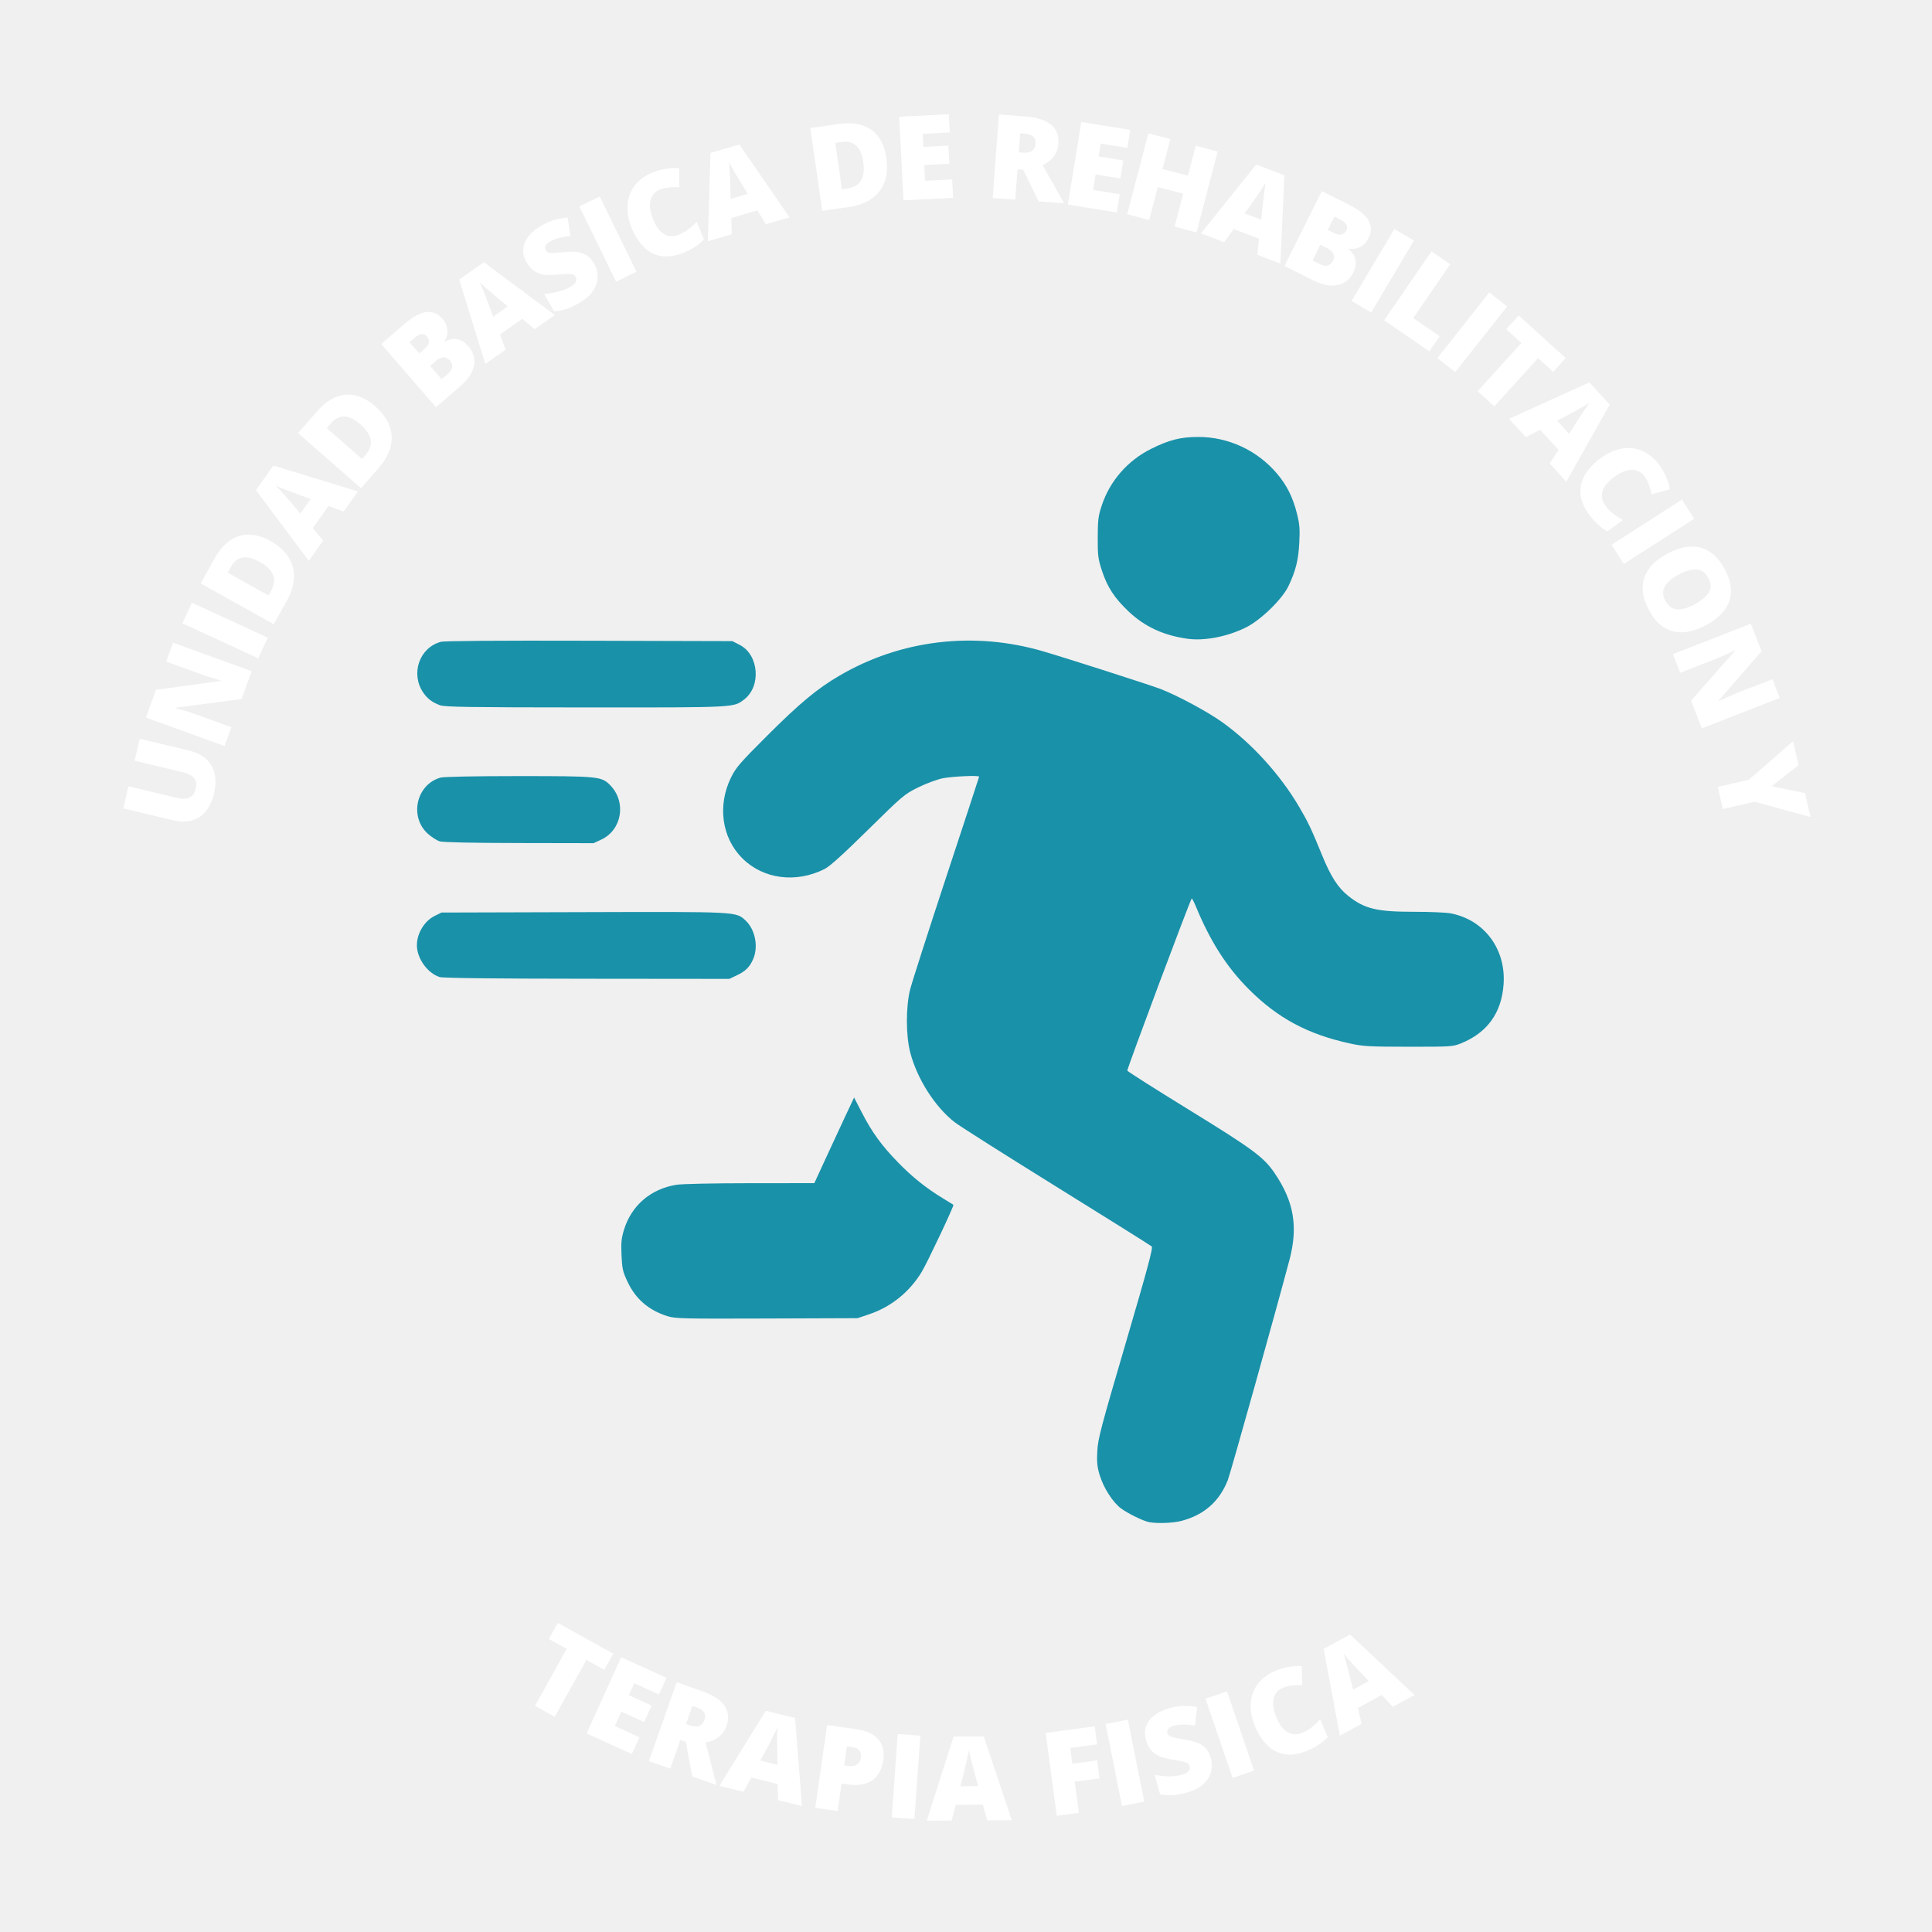
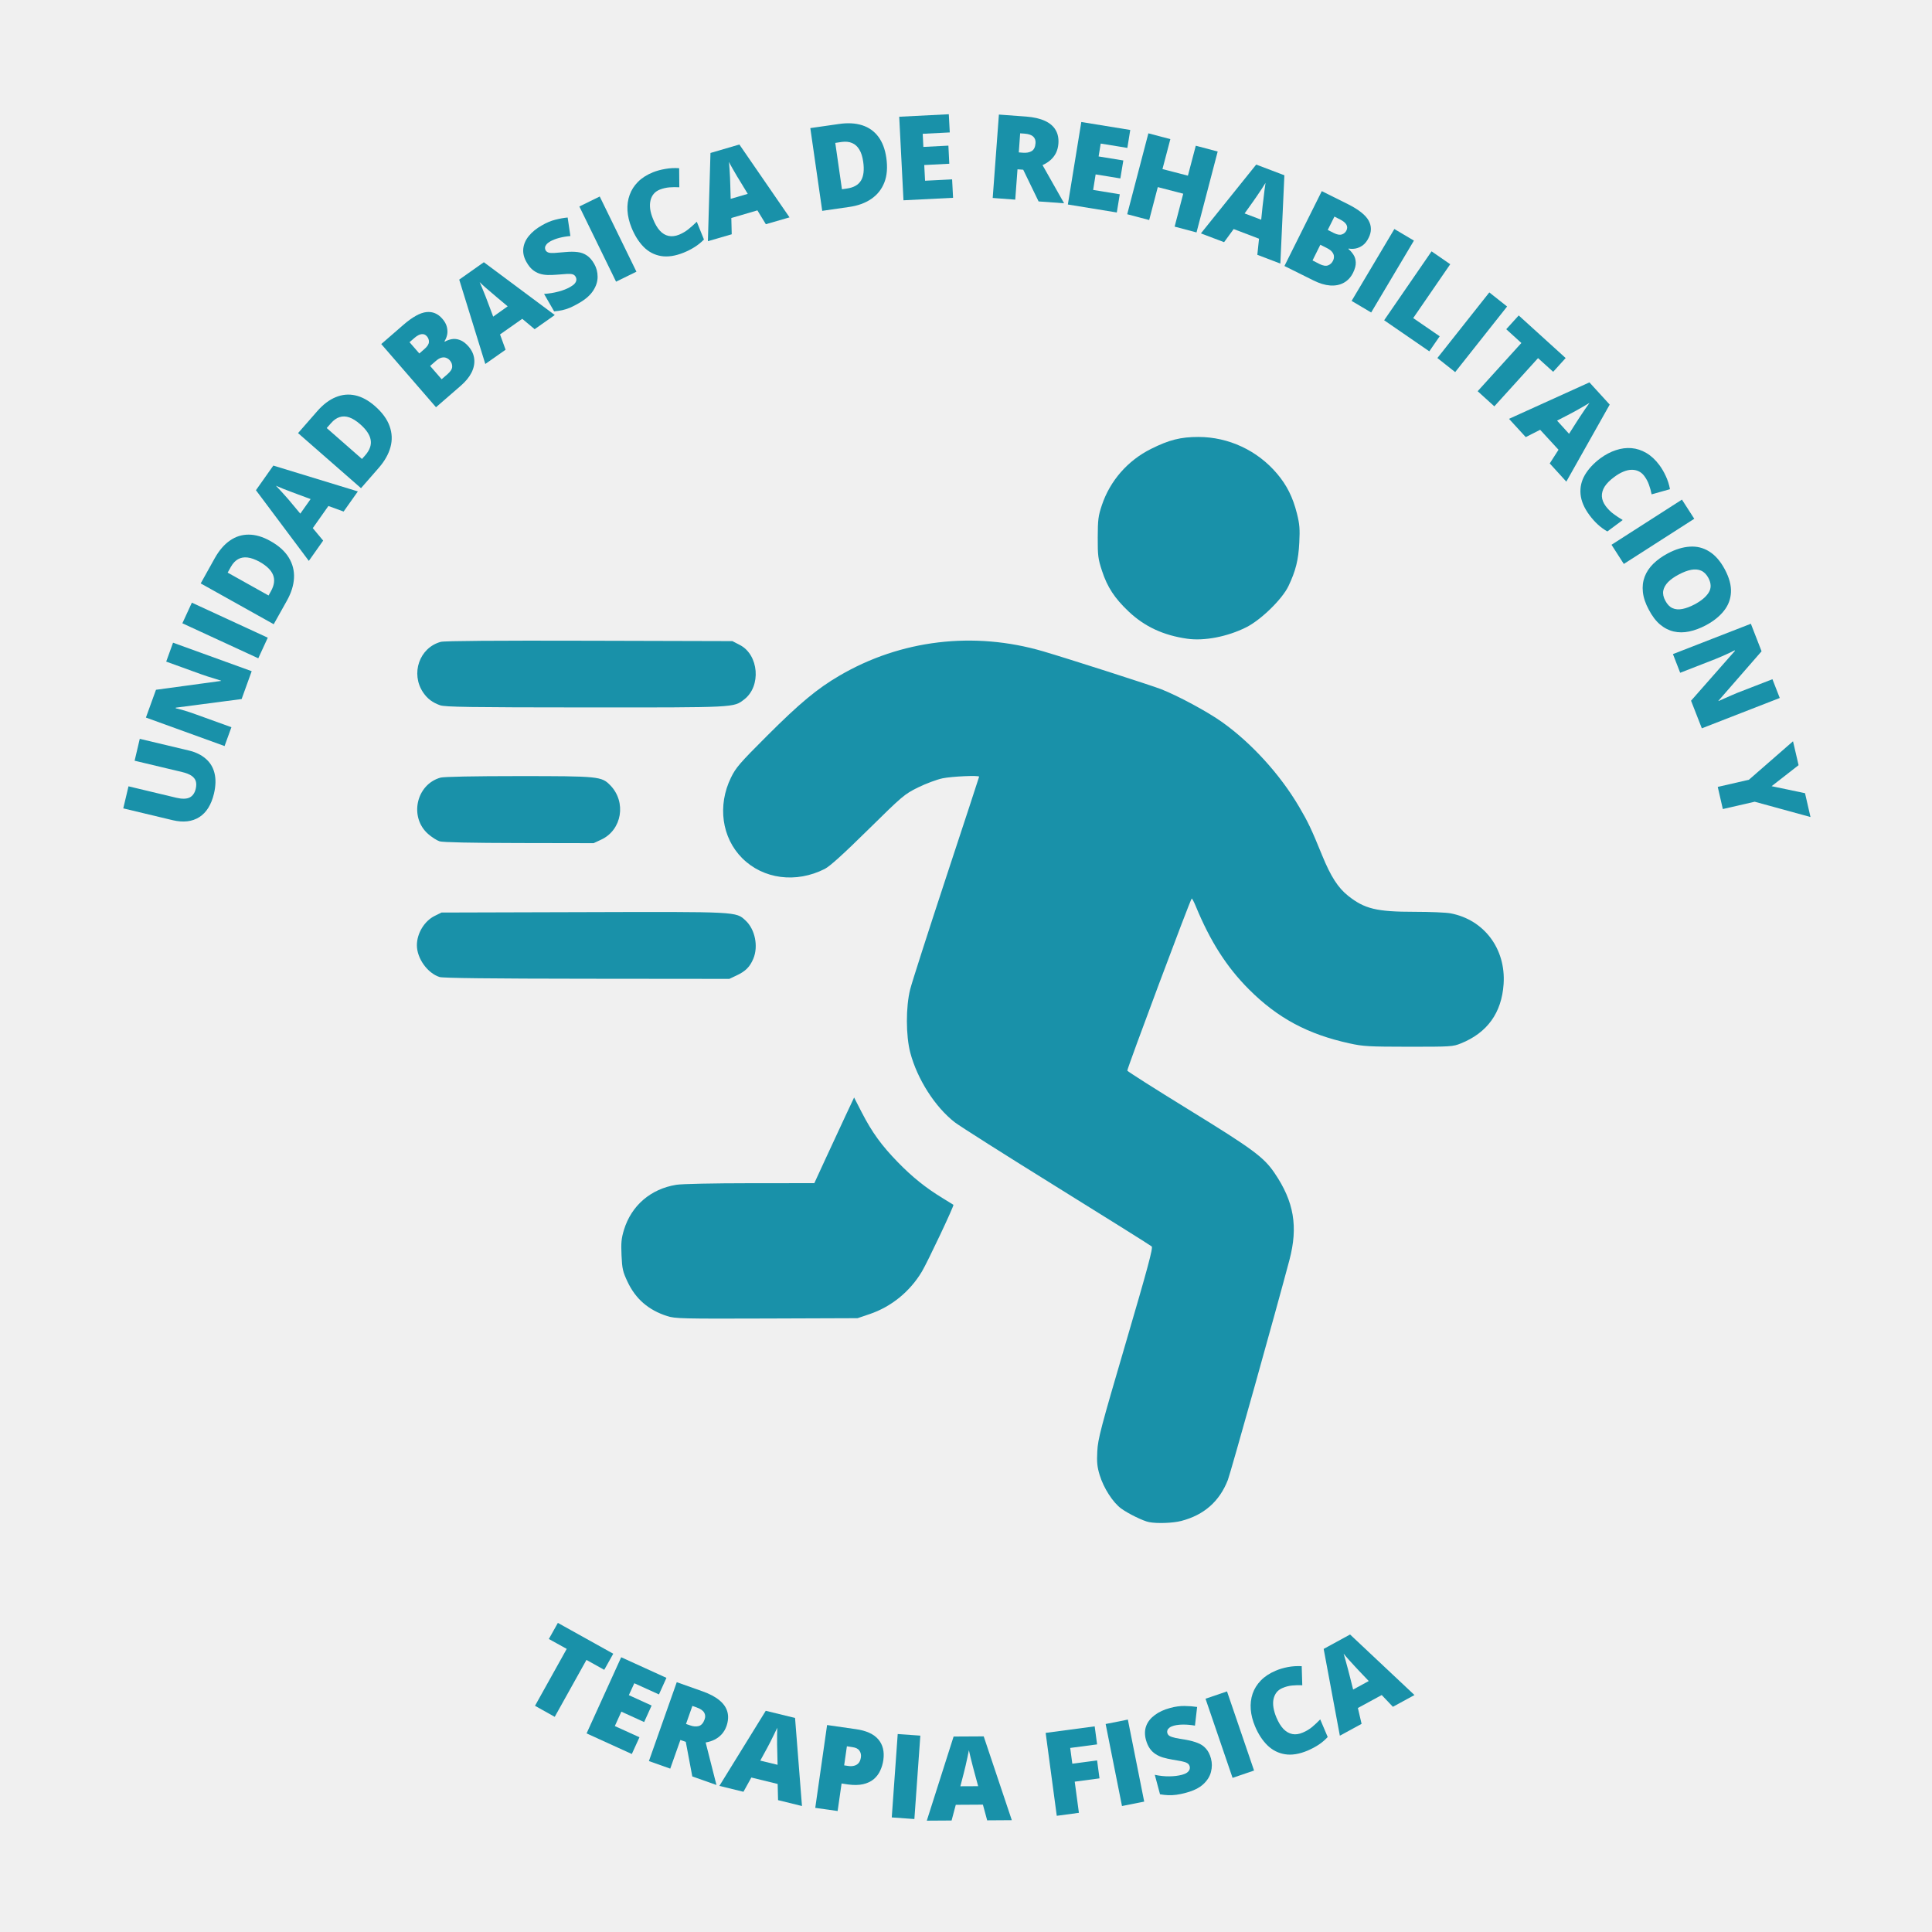
<svg xmlns="http://www.w3.org/2000/svg" width="500" zoomAndPan="magnify" viewBox="0 0 375 375" height="500" preserveAspectRatio="xMidYMid meet" version="1.0">
  <defs>
    <g />
  </defs>
  <path fill="#1991a9" d="M 223.047 295.445 C 221.91 295.234 218.969 293.801 217.602 292.789 C 215.992 291.602 214.211 288.824 213.449 286.316 C 212.961 284.715 212.871 283.824 212.984 281.676 C 213.105 279.281 213.664 277.172 218.516 260.641 C 222.766 246.152 223.832 242.199 223.547 241.934 C 223.352 241.75 215.047 236.547 205.098 230.375 C 195.148 224.203 186.238 218.555 185.297 217.82 C 181.488 214.852 178.043 209.461 176.688 204.336 C 175.816 201.027 175.805 195.438 176.664 192.031 C 177.004 190.68 180.156 180.863 183.664 170.219 C 187.176 159.574 190.047 150.816 190.047 150.754 C 190.047 150.457 184.754 150.695 182.953 151.07 C 181.84 151.305 179.695 152.102 178.191 152.844 C 175.555 154.148 175.211 154.438 168.488 161.062 C 163.668 165.812 161.078 168.152 160.082 168.66 C 154.508 171.48 148.141 170.652 144.062 166.574 C 140.094 162.605 139.227 156.363 141.883 150.93 C 142.828 148.992 143.586 148.113 148.91 142.797 C 155.223 136.492 158.613 133.672 162.938 131.145 C 174.848 124.172 189.031 122.48 202.492 126.426 C 207.246 127.824 223.5 133.035 225.359 133.766 C 228.656 135.055 234.387 138.145 237.207 140.156 C 242.922 144.23 248.461 150.316 252.137 156.566 C 253.902 159.562 254.555 160.941 256.629 166.031 C 258.297 170.117 259.711 172.316 261.664 173.871 C 264.867 176.418 267.199 176.98 274.543 176.98 C 277.539 176.98 280.691 177.113 281.547 177.277 C 288.07 178.512 292.316 184.18 291.848 191.02 C 291.465 196.594 288.691 200.449 283.57 202.52 C 282.012 203.152 281.625 203.176 273.41 203.172 C 265.66 203.164 264.598 203.105 261.922 202.516 C 253.82 200.738 248.004 197.617 242.426 192.043 C 238.102 187.719 234.906 182.719 232.078 175.848 C 231.723 174.988 231.375 174.344 231.305 174.414 C 230.98 174.738 218.707 207.547 218.809 207.812 C 218.871 207.977 224.246 211.391 230.754 215.395 C 243.188 223.043 245.301 224.605 247.398 227.695 C 251.164 233.238 251.992 238.086 250.277 244.57 C 247.754 254.113 238.855 285.906 238.324 287.266 C 236.703 291.426 233.695 294.07 229.277 295.215 C 227.652 295.633 224.652 295.746 223.047 295.445 Z M 129.488 255.449 C 125.848 254.273 123.371 252.125 121.793 248.766 C 120.887 246.84 120.754 246.266 120.637 243.656 C 120.523 241.238 120.609 240.367 121.105 238.73 C 122.543 234 126.301 230.762 131.285 229.965 C 132.367 229.793 138.461 229.664 145.613 229.66 L 158.059 229.652 L 160.223 224.953 C 161.41 222.371 163.148 218.629 164.082 216.641 L 165.781 213.027 L 167.273 215.93 C 169.266 219.793 171.086 222.309 174.25 225.562 C 177.059 228.453 179.695 230.57 182.953 232.551 C 184.066 233.23 185.016 233.812 185.059 233.852 C 185.223 233.996 180.055 244.941 178.945 246.801 C 176.621 250.695 173.012 253.637 168.793 255.066 L 166.453 255.859 L 148.797 255.922 C 132.336 255.98 131.027 255.945 129.488 255.449 Z M 85.324 189.641 C 82.969 188.887 80.918 186.016 80.918 183.477 C 80.918 181.164 82.375 178.762 84.375 177.777 L 85.695 177.125 L 113.168 177.047 C 143.316 176.957 142.836 176.934 144.711 178.668 C 146.559 180.383 147.23 183.688 146.215 186.094 C 145.551 187.672 144.715 188.512 143.008 189.316 L 141.562 190 L 113.918 189.973 C 95.434 189.957 85.957 189.848 85.324 189.641 Z M 85.324 163.301 C 84.801 163.133 83.801 162.492 83.102 161.879 C 79.379 158.602 80.781 152.25 85.516 150.934 C 86.152 150.758 92.098 150.641 100.621 150.641 C 116.246 150.641 116.777 150.691 118.469 152.441 C 121.625 155.699 120.719 161.102 116.699 162.969 L 115.219 163.66 L 100.746 163.633 C 91.484 163.617 85.93 163.496 85.324 163.301 Z M 85.422 136.891 C 83.949 136.367 82.961 135.625 82.148 134.43 C 79.648 130.758 81.402 125.703 85.566 124.582 C 86.277 124.391 96.34 124.316 114.406 124.367 L 142.156 124.441 L 143.594 125.184 C 147.301 127.09 147.789 133.211 144.438 135.766 C 142.352 137.355 142.984 137.324 113.652 137.312 C 91.152 137.301 86.371 137.23 85.422 136.891 Z M 230.426 123.973 C 225.805 123.316 222.16 121.621 219.062 118.688 C 216.332 116.102 214.934 113.965 213.898 110.801 C 213.133 108.469 213.059 107.875 213.07 104.324 C 213.082 100.871 213.172 100.145 213.863 98.078 C 215.449 93.324 218.875 89.398 223.418 87.129 C 226.906 85.383 229.172 84.812 232.598 84.812 C 238.461 84.812 244.066 87.43 247.879 91.945 C 249.789 94.203 250.941 96.516 251.738 99.688 C 252.254 101.742 252.328 102.664 252.191 105.332 C 252.02 108.707 251.508 110.758 250.102 113.734 C 248.895 116.285 244.734 120.344 241.859 121.773 C 238.211 123.59 233.75 124.449 230.426 123.973 Z M 230.426 123.973 " fill-opacity="1" fill-rule="nonzero" />
-   <g fill="#FFFFFF" fill-opacity="1">
+   <g fill="#1991a9" fill-opacity="1">
    <g transform="translate(39.33178, 162.296)">
      <g>
        <path d="M -12.203 -18.891 L -2.688 -16.625 C -1.363 -16.312 -0.273 -15.785 0.578 -15.047 C 1.441 -14.316 2.016 -13.383 2.297 -12.25 C 2.586 -11.113 2.555 -9.785 2.203 -8.266 C 1.68 -6.086 0.727 -4.562 -0.656 -3.688 C -2.039 -2.812 -3.754 -2.613 -5.797 -3.094 L -15.406 -5.391 L -14.391 -9.672 L -5.109 -7.453 C -3.992 -7.191 -3.133 -7.207 -2.531 -7.5 C -1.938 -7.801 -1.539 -8.359 -1.344 -9.172 C -1.207 -9.754 -1.203 -10.254 -1.328 -10.672 C -1.461 -11.086 -1.742 -11.441 -2.172 -11.734 C -2.609 -12.023 -3.203 -12.258 -3.953 -12.438 L -13.203 -14.641 Z M -12.203 -18.891 " />
      </g>
    </g>
  </g>
-   <g fill="#FFFFFF" fill-opacity="1">
+   <g fill="#1991a9" fill-opacity="1">
    <g transform="translate(42.99359, 146.4493)">
      <g>
        <path d="M 5.859 -16.172 L 3.906 -10.766 L -8.859 -9.094 L -8.906 -8.984 C -8.551 -8.91 -8.141 -8.805 -7.672 -8.672 C -7.211 -8.535 -6.738 -8.391 -6.25 -8.234 C -5.77 -8.078 -5.336 -7.926 -4.953 -7.781 L 1.922 -5.297 L 0.594 -1.641 L -14.672 -7.172 L -12.719 -12.562 L -0.094 -14.281 L -0.078 -14.328 C -0.41 -14.441 -0.801 -14.566 -1.25 -14.703 C -1.707 -14.836 -2.164 -14.977 -2.625 -15.125 C -3.082 -15.27 -3.484 -15.406 -3.828 -15.531 L -10.734 -18.031 L -9.406 -21.703 Z M 5.859 -16.172 " />
      </g>
    </g>
  </g>
-   <g fill="#FFFFFF" fill-opacity="1">
+   <g fill="#1991a9" fill-opacity="1">
    <g transform="translate(49.39735, 129.3696)">
      <g>
        <path d="M 0.734 -1.594 L -14 -8.391 L -12.156 -12.391 L 2.578 -5.594 Z M 0.734 -1.594 " />
      </g>
    </g>
  </g>
-   <g fill="#FFFFFF" fill-opacity="1">
+   <g fill="#1991a9" fill-opacity="1">
    <g transform="translate(52.26817, 122.6935)">
      <g>
        <path d="M 0.203 -17.688 C 1.848 -16.77 3.039 -15.695 3.781 -14.469 C 4.531 -13.25 4.867 -11.926 4.797 -10.5 C 4.723 -9.082 4.266 -7.617 3.422 -6.109 L 0.859 -1.531 L -13.312 -9.453 L -10.578 -14.359 C -9.723 -15.879 -8.738 -17.02 -7.625 -17.781 C -6.52 -18.551 -5.305 -18.93 -3.984 -18.922 C -2.66 -18.922 -1.266 -18.508 0.203 -17.688 Z M -1.875 -13.641 C -2.738 -14.117 -3.52 -14.398 -4.219 -14.484 C -4.914 -14.566 -5.531 -14.457 -6.062 -14.156 C -6.602 -13.852 -7.066 -13.359 -7.453 -12.672 L -8.078 -11.547 L -0.141 -7.109 L 0.328 -7.953 C 0.973 -9.117 1.109 -10.164 0.734 -11.094 C 0.367 -12.02 -0.5 -12.867 -1.875 -13.641 Z M -1.875 -13.641 " />
      </g>
    </g>
  </g>
-   <g fill="#FFFFFF" fill-opacity="1">
+   <g fill="#1991a9" fill-opacity="1">
    <g transform="translate(59.94439, 108.8684)">
      <g>
        <path d="M 6.75 -9.578 L 3.797 -10.656 L 0.766 -6.359 L 2.781 -3.938 L 0 0 L -10.266 -13.719 L -6.891 -18.5 L 9.516 -13.484 Z M 0.344 -12 L -2.234 -12.953 C -2.516 -13.066 -2.914 -13.219 -3.438 -13.406 C -3.957 -13.594 -4.488 -13.797 -5.031 -14.016 C -5.582 -14.242 -6.035 -14.438 -6.391 -14.594 C -6.117 -14.32 -5.797 -13.977 -5.422 -13.562 C -5.047 -13.156 -4.676 -12.742 -4.312 -12.328 C -3.945 -11.922 -3.648 -11.57 -3.422 -11.281 L -1.656 -9.172 Z M 0.344 -12 " />
      </g>
    </g>
  </g>
-   <g fill="#FFFFFF" fill-opacity="1">
+   <g fill="#1991a9" fill-opacity="1">
    <g transform="translate(68.91478, 96.06639)">
      <g>
        <path d="M 3.859 -17.25 C 5.273 -16.008 6.223 -14.711 6.703 -13.359 C 7.191 -12.016 7.25 -10.656 6.875 -9.281 C 6.5 -7.906 5.742 -6.566 4.609 -5.266 L 1.156 -1.312 L -11.062 -12 L -7.359 -16.234 C -6.211 -17.547 -5.016 -18.457 -3.766 -18.969 C -2.516 -19.488 -1.25 -19.609 0.031 -19.328 C 1.32 -19.047 2.598 -18.352 3.859 -17.25 Z M 0.984 -13.734 C 0.242 -14.379 -0.453 -14.816 -1.109 -15.047 C -1.773 -15.273 -2.398 -15.297 -2.984 -15.109 C -3.578 -14.93 -4.133 -14.539 -4.656 -13.938 L -5.5 -12.984 L 1.344 -6.984 L 1.984 -7.703 C 2.859 -8.711 3.207 -9.707 3.031 -10.688 C 2.863 -11.676 2.18 -12.691 0.984 -13.734 Z M 0.984 -13.734 " />
      </g>
    </g>
  </g>
-   <g fill="#FFFFFF" fill-opacity="1">
+   <g fill="#1991a9" fill-opacity="1">
    <g transform="translate(79.62844, 84.07691)">
      <g />
    </g>
  </g>
-   <g fill="#FFFFFF" fill-opacity="1">
+   <g fill="#1991a9" fill-opacity="1">
    <g transform="translate(83.30048, 80.18689)">
      <g>
        <path d="M -9.297 -13.406 L -5.016 -17.125 C -3.242 -18.656 -1.754 -19.484 -0.547 -19.609 C 0.66 -19.742 1.691 -19.316 2.547 -18.328 C 3.016 -17.797 3.312 -17.258 3.438 -16.719 C 3.57 -16.176 3.586 -15.664 3.484 -15.188 C 3.379 -14.719 3.207 -14.305 2.969 -13.953 L 3.047 -13.875 C 3.441 -14.102 3.891 -14.266 4.391 -14.359 C 4.891 -14.453 5.414 -14.395 5.969 -14.188 C 6.531 -13.988 7.094 -13.566 7.656 -12.922 C 8.289 -12.18 8.656 -11.375 8.75 -10.5 C 8.844 -9.633 8.664 -8.754 8.219 -7.859 C 7.77 -6.973 7.062 -6.113 6.094 -5.281 L 1.328 -1.141 Z M -1.906 -11.578 L -0.922 -12.438 C -0.367 -12.914 -0.078 -13.363 -0.047 -13.781 C -0.023 -14.207 -0.156 -14.582 -0.438 -14.906 C -0.719 -15.238 -1.062 -15.379 -1.469 -15.328 C -1.883 -15.285 -2.352 -15.035 -2.875 -14.578 L -3.812 -13.766 Z M 0.188 -9.156 L 2.422 -6.578 L 3.594 -7.594 C 4.164 -8.094 4.457 -8.566 4.469 -9.016 C 4.488 -9.461 4.332 -9.875 4 -10.25 C 3.82 -10.457 3.598 -10.613 3.328 -10.719 C 3.055 -10.832 2.75 -10.848 2.406 -10.766 C 2.07 -10.691 1.695 -10.473 1.281 -10.109 Z M 0.188 -9.156 " />
      </g>
    </g>
  </g>
-   <g fill="#FFFFFF" fill-opacity="1">
+   <g fill="#1991a9" fill-opacity="1">
    <g transform="translate(94.19698, 70.64743)">
      <g>
        <path d="M 9.578 -6.75 L 7.172 -8.766 L 2.859 -5.734 L 3.938 -2.766 L 0 0 L -5.062 -16.375 L -0.281 -19.75 L 13.484 -9.5 Z M 4.344 -11.188 L 2.234 -12.953 C 2.016 -13.148 1.691 -13.426 1.266 -13.781 C 0.848 -14.133 0.414 -14.504 -0.031 -14.891 C -0.477 -15.285 -0.832 -15.617 -1.094 -15.891 C -0.945 -15.535 -0.766 -15.102 -0.547 -14.594 C -0.336 -14.082 -0.129 -13.566 0.078 -13.047 C 0.285 -12.535 0.445 -12.109 0.562 -11.766 L 1.531 -9.188 Z M 4.344 -11.188 " />
      </g>
    </g>
  </g>
-   <g fill="#FFFFFF" fill-opacity="1">
+   <g fill="#1991a9" fill-opacity="1">
    <g transform="translate(107.0719, 61.62652)">
      <g>
        <path d="M 8.266 -10.406 C 8.703 -9.645 8.922 -8.812 8.922 -7.906 C 8.93 -7.008 8.648 -6.117 8.078 -5.234 C 7.516 -4.348 6.594 -3.535 5.312 -2.797 C 4.676 -2.43 4.098 -2.133 3.578 -1.906 C 3.055 -1.688 2.551 -1.523 2.062 -1.422 C 1.57 -1.316 1.047 -1.238 0.484 -1.188 L -1.469 -4.578 C -0.5 -4.641 0.43 -4.789 1.328 -5.031 C 2.234 -5.27 3 -5.57 3.625 -5.938 C 4.008 -6.156 4.297 -6.375 4.484 -6.594 C 4.672 -6.82 4.773 -7.047 4.797 -7.266 C 4.816 -7.492 4.77 -7.707 4.656 -7.906 C 4.52 -8.156 4.316 -8.316 4.047 -8.391 C 3.773 -8.461 3.398 -8.484 2.922 -8.453 C 2.453 -8.422 1.828 -8.375 1.047 -8.312 C 0.398 -8.258 -0.207 -8.238 -0.781 -8.25 C -1.352 -8.27 -1.879 -8.359 -2.359 -8.516 C -2.848 -8.68 -3.301 -8.938 -3.719 -9.281 C -4.133 -9.633 -4.516 -10.113 -4.859 -10.719 C -5.379 -11.613 -5.594 -12.5 -5.5 -13.375 C -5.406 -14.25 -5.047 -15.066 -4.422 -15.828 C -3.797 -16.598 -2.957 -17.281 -1.906 -17.875 C -1 -18.406 -0.117 -18.773 0.734 -18.984 C 1.598 -19.203 2.391 -19.344 3.109 -19.406 L 3.641 -15.812 C 2.879 -15.75 2.16 -15.629 1.484 -15.453 C 0.805 -15.273 0.219 -15.047 -0.281 -14.766 C -0.602 -14.578 -0.844 -14.383 -1 -14.188 C -1.164 -13.988 -1.258 -13.789 -1.281 -13.594 C -1.301 -13.406 -1.266 -13.223 -1.172 -13.047 C -1.047 -12.828 -0.848 -12.676 -0.578 -12.594 C -0.316 -12.52 0.066 -12.5 0.578 -12.531 C 1.098 -12.562 1.801 -12.617 2.688 -12.703 C 3.551 -12.785 4.32 -12.785 5 -12.703 C 5.688 -12.629 6.297 -12.41 6.828 -12.047 C 7.367 -11.691 7.848 -11.145 8.266 -10.406 Z M 8.266 -10.406 " />
      </g>
    </g>
  </g>
-   <g fill="#FFFFFF" fill-opacity="1">
+   <g fill="#1991a9" fill-opacity="1">
    <g transform="translate(118.0004, 55.43781)">
      <g>
        <path d="M 1.578 -0.766 L -5.547 -15.359 L -1.594 -17.297 L 5.531 -2.703 Z M 1.578 -0.766 " />
      </g>
    </g>
  </g>
-   <g fill="#FFFFFF" fill-opacity="1">
+   <g fill="#1991a9" fill-opacity="1">
    <g transform="translate(124.512, 52.10021)">
      <g>
        <path d="M 3.516 -15.281 C 3.035 -15.082 2.648 -14.805 2.359 -14.453 C 2.066 -14.098 1.863 -13.676 1.75 -13.188 C 1.633 -12.695 1.613 -12.145 1.688 -11.531 C 1.77 -10.926 1.957 -10.273 2.25 -9.578 C 2.625 -8.629 3.062 -7.879 3.562 -7.328 C 4.062 -6.785 4.625 -6.445 5.25 -6.312 C 5.883 -6.176 6.566 -6.254 7.297 -6.547 C 7.973 -6.828 8.582 -7.188 9.125 -7.625 C 9.676 -8.07 10.211 -8.551 10.734 -9.062 L 12.125 -5.609 C 11.57 -5.047 10.973 -4.562 10.328 -4.156 C 9.691 -3.75 8.977 -3.383 8.188 -3.062 C 6.562 -2.406 5.094 -2.188 3.781 -2.406 C 2.477 -2.633 1.352 -3.227 0.406 -4.188 C -0.539 -5.156 -1.32 -6.398 -1.938 -7.922 C -2.395 -9.055 -2.656 -10.16 -2.719 -11.234 C -2.781 -12.316 -2.641 -13.328 -2.297 -14.266 C -1.961 -15.211 -1.422 -16.062 -0.672 -16.812 C 0.078 -17.562 1.039 -18.176 2.219 -18.656 C 2.945 -18.945 3.75 -19.164 4.625 -19.312 C 5.5 -19.469 6.395 -19.516 7.312 -19.453 L 7.344 -15.75 C 6.695 -15.789 6.055 -15.785 5.422 -15.734 C 4.785 -15.68 4.148 -15.531 3.516 -15.281 Z M 3.516 -15.281 " />
      </g>
    </g>
  </g>
-   <g fill="#FFFFFF" fill-opacity="1">
+   <g fill="#1991a9" fill-opacity="1">
    <g transform="translate(137.402, 46.81559)">
      <g>
        <path d="M 11.25 -3.297 L 9.609 -5.984 L 4.547 -4.5 L 4.625 -1.344 L 0 0 L 0.5 -17.125 L 6.109 -18.766 L 15.844 -4.625 Z M 7.734 -9.188 L 6.312 -11.531 C 6.156 -11.789 5.93 -12.156 5.641 -12.625 C 5.359 -13.102 5.07 -13.598 4.781 -14.109 C 4.488 -14.617 4.258 -15.047 4.094 -15.391 C 4.125 -15.004 4.16 -14.535 4.203 -13.984 C 4.242 -13.441 4.273 -12.895 4.297 -12.344 C 4.316 -11.789 4.332 -11.328 4.344 -10.953 L 4.422 -8.219 Z M 7.734 -9.188 " />
      </g>
    </g>
  </g>
-   <g fill="#FFFFFF" fill-opacity="1">
+   <g fill="#1991a9" fill-opacity="1">
    <g transform="translate(152.7141, 42.51115)">
      <g />
    </g>
  </g>
-   <g fill="#FFFFFF" fill-opacity="1">
+   <g fill="#1991a9" fill-opacity="1">
    <g transform="translate(157.8592, 41.17518)">
      <g>
        <path d="M 14.172 -10.562 C 14.441 -8.695 14.316 -7.098 13.797 -5.766 C 13.273 -4.43 12.426 -3.363 11.25 -2.562 C 10.082 -1.758 8.641 -1.238 6.922 -1 L 1.734 -0.25 L -0.578 -16.312 L 4.984 -17.109 C 6.703 -17.359 8.207 -17.273 9.5 -16.859 C 10.789 -16.441 11.832 -15.703 12.625 -14.641 C 13.414 -13.586 13.93 -12.227 14.172 -10.562 Z M 9.688 -9.781 C 9.551 -10.758 9.301 -11.547 8.938 -12.141 C 8.582 -12.742 8.117 -13.164 7.547 -13.406 C 6.984 -13.656 6.312 -13.727 5.531 -13.625 L 4.266 -13.438 L 5.562 -4.438 L 6.516 -4.578 C 7.836 -4.766 8.754 -5.285 9.266 -6.141 C 9.773 -6.992 9.914 -8.207 9.688 -9.781 Z M 9.688 -9.781 " />
      </g>
    </g>
  </g>
-   <g fill="#FFFFFF" fill-opacity="1">
+   <g fill="#1991a9" fill-opacity="1">
    <g transform="translate(173.6155, 38.97077)">
      <g>
        <path d="M 11.375 -0.578 L 1.75 -0.094 L 0.922 -16.312 L 10.547 -16.797 L 10.734 -13.266 L 5.484 -13 L 5.609 -10.453 L 10.469 -10.703 L 10.641 -7.188 L 5.781 -6.938 L 5.938 -3.891 L 11.188 -4.156 Z M 11.375 -0.578 " />
      </g>
    </g>
  </g>
-   <g fill="#FFFFFF" fill-opacity="1">
+   <g fill="#1991a9" fill-opacity="1">
    <g transform="translate(185.5888, 38.44069)">
      <g />
    </g>
  </g>
-   <g fill="#FFFFFF" fill-opacity="1">
+   <g fill="#1991a9" fill-opacity="1">
    <g transform="translate(190.9339, 38.29968)">
      <g>
        <path d="M 8.266 -15.672 C 9.723 -15.555 10.926 -15.281 11.875 -14.844 C 12.82 -14.414 13.516 -13.828 13.953 -13.078 C 14.398 -12.336 14.582 -11.441 14.5 -10.391 C 14.445 -9.734 14.289 -9.141 14.031 -8.609 C 13.77 -8.086 13.414 -7.629 12.969 -7.234 C 12.531 -6.848 12.016 -6.52 11.422 -6.25 L 15.609 1.156 L 10.656 0.797 L 7.672 -5.359 L 6.562 -5.438 L 6.125 0.453 L 1.75 0.125 L 2.953 -16.062 Z M 7.938 -12.359 L 7.078 -12.422 L 6.812 -8.719 L 7.625 -8.656 C 8.301 -8.602 8.863 -8.707 9.312 -8.969 C 9.758 -9.238 10.008 -9.754 10.062 -10.516 C 10.102 -11.035 9.957 -11.457 9.625 -11.781 C 9.289 -12.102 8.727 -12.297 7.938 -12.359 Z M 7.938 -12.359 " />
      </g>
    </g>
  </g>
-   <g fill="#FFFFFF" fill-opacity="1">
+   <g fill="#1991a9" fill-opacity="1">
    <g transform="translate(205.5373, 39.41267)">
      <g>
        <path d="M 11.234 1.828 L 1.734 0.281 L 4.344 -15.734 L 13.844 -14.188 L 13.281 -10.703 L 8.109 -11.547 L 7.703 -9.047 L 12.5 -8.266 L 11.922 -4.781 L 7.125 -5.562 L 6.641 -2.547 L 11.812 -1.703 Z M 11.234 1.828 " />
      </g>
    </g>
  </g>
-   <g fill="#FFFFFF" fill-opacity="1">
+   <g fill="#1991a9" fill-opacity="1">
    <g transform="translate(217.1025, 41.14467)">
      <g>
        <path d="M 15.141 3.969 L 10.891 2.844 L 12.562 -3.547 L 7.625 -4.828 L 5.953 1.562 L 1.688 0.438 L 5.797 -15.266 L 10.062 -14.141 L 8.531 -8.328 L 13.469 -7.047 L 15 -12.859 L 19.25 -11.734 Z M 15.141 3.969 " />
      </g>
    </g>
  </g>
-   <g fill="#FFFFFF" fill-opacity="1">
+   <g fill="#1991a9" fill-opacity="1">
    <g transform="translate(233.0947, 45.30276)">
      <g>
        <path d="M 10.953 4.156 L 11.281 1.031 L 6.359 -0.844 L 4.5 1.703 L 0 0 L 10.734 -13.359 L 16.203 -11.281 L 15.422 5.859 Z M 11.703 -2.656 L 11.984 -5.391 C 12.023 -5.68 12.078 -6.102 12.141 -6.656 C 12.203 -7.219 12.27 -7.789 12.344 -8.375 C 12.414 -8.957 12.484 -9.438 12.547 -9.812 C 12.348 -9.488 12.098 -9.094 11.797 -8.625 C 11.492 -8.156 11.18 -7.691 10.859 -7.234 C 10.547 -6.785 10.285 -6.41 10.078 -6.109 L 8.484 -3.875 Z M 11.703 -2.656 " />
      </g>
    </g>
  </g>
-   <g fill="#FFFFFF" fill-opacity="1">
+   <g fill="#1991a9" fill-opacity="1">
    <g transform="translate(247.747, 50.84861)">
      <g>
        <path d="M 8.812 -13.75 L 13.891 -11.219 C 15.984 -10.164 17.32 -9.102 17.906 -8.031 C 18.488 -6.969 18.488 -5.852 17.906 -4.688 C 17.594 -4.051 17.211 -3.566 16.766 -3.234 C 16.316 -2.91 15.848 -2.703 15.359 -2.609 C 14.879 -2.523 14.438 -2.523 14.031 -2.609 L 13.984 -2.516 C 14.336 -2.223 14.656 -1.863 14.938 -1.438 C 15.219 -1.02 15.375 -0.52 15.406 0.062 C 15.438 0.656 15.258 1.336 14.875 2.109 C 14.438 2.984 13.832 3.629 13.062 4.047 C 12.301 4.461 11.422 4.633 10.422 4.562 C 9.43 4.488 8.363 4.164 7.219 3.594 L 1.562 0.781 Z M 9.969 -6.219 L 11.141 -5.625 C 11.785 -5.301 12.305 -5.207 12.703 -5.344 C 13.109 -5.477 13.406 -5.734 13.594 -6.109 C 13.789 -6.504 13.789 -6.879 13.594 -7.234 C 13.395 -7.598 12.984 -7.938 12.359 -8.25 L 11.266 -8.812 Z M 8.531 -3.344 L 7.016 -0.297 L 8.391 0.406 C 9.078 0.738 9.625 0.82 10.031 0.656 C 10.445 0.5 10.766 0.203 10.984 -0.234 C 11.117 -0.492 11.18 -0.766 11.172 -1.047 C 11.172 -1.328 11.066 -1.609 10.859 -1.891 C 10.66 -2.172 10.316 -2.438 9.828 -2.688 Z M 8.531 -3.344 " />
      </g>
    </g>
  </g>
-   <g fill="#FFFFFF" fill-opacity="1">
+   <g fill="#1991a9" fill-opacity="1">
    <g transform="translate(260.8469, 57.51327)">
      <g>
        <path d="M 1.5 0.891 L 9.797 -13.062 L 13.594 -10.812 L 5.297 3.141 Z M 1.5 0.891 " />
      </g>
    </g>
  </g>
-   <g fill="#FFFFFF" fill-opacity="1">
+   <g fill="#1991a9" fill-opacity="1">
    <g transform="translate(267.2249, 61.1775)">
      <g>
        <path d="M 1.438 0.984 L 10.641 -12.391 L 14.266 -9.891 L 7.078 0.562 L 12.219 4.094 L 10.203 7.016 Z M 1.438 0.984 " />
      </g>
    </g>
  </g>
-   <g fill="#FFFFFF" fill-opacity="1">
+   <g fill="#1991a9" fill-opacity="1">
    <g transform="translate(277.6208, 68.41453)">
      <g>
        <path d="M 1.375 1.078 L 11.453 -11.656 L 14.906 -8.922 L 4.828 3.812 Z M 1.375 1.078 " />
      </g>
    </g>
  </g>
-   <g fill="#FFFFFF" fill-opacity="1">
+   <g fill="#1991a9" fill-opacity="1">
    <g transform="translate(283.4546, 72.8865)">
      <g>
        <path d="M 6.594 5.984 L 3.359 3.047 L 11.844 -6.312 L 8.906 -8.984 L 11.328 -11.656 L 20.438 -3.391 L 18.016 -0.719 L 15.078 -3.375 Z M 6.594 5.984 " />
      </g>
    </g>
  </g>
-   <g fill="#FFFFFF" fill-opacity="1">
+   <g fill="#1991a9" fill-opacity="1">
    <g transform="translate(292.8968, 81.29683)">
      <g>
        <path d="M 7.906 8.656 L 9.609 6 L 6.047 2.125 L 3.25 3.547 L 0 0 L 15.609 -7.078 L 19.547 -2.766 L 11.125 12.188 Z M 11.656 2.906 L 13.125 0.594 C 13.301 0.344 13.535 -0.016 13.828 -0.484 C 14.129 -0.953 14.445 -1.426 14.781 -1.906 C 15.113 -2.395 15.395 -2.789 15.625 -3.094 C 15.289 -2.895 14.883 -2.656 14.406 -2.375 C 13.938 -2.102 13.457 -1.832 12.969 -1.562 C 12.477 -1.301 12.07 -1.082 11.75 -0.906 L 9.328 0.344 Z M 11.656 2.906 " />
      </g>
    </g>
  </g>
-   <g fill="#FFFFFF" fill-opacity="1">
+   <g fill="#1991a9" fill-opacity="1">
    <g transform="translate(303.4708, 92.87384)">
      <g>
        <path d="M 15.672 -0.5 C 15.359 -0.914 14.992 -1.219 14.578 -1.406 C 14.172 -1.602 13.711 -1.695 13.203 -1.688 C 12.691 -1.676 12.156 -1.551 11.594 -1.312 C 11.031 -1.082 10.445 -0.738 9.844 -0.281 C 9.02 0.32 8.406 0.938 8 1.562 C 7.602 2.195 7.422 2.832 7.453 3.469 C 7.484 4.102 7.734 4.738 8.203 5.375 C 8.641 5.957 9.141 6.457 9.703 6.875 C 10.266 7.289 10.863 7.688 11.5 8.062 L 8.516 10.281 C 7.836 9.895 7.219 9.441 6.656 8.922 C 6.102 8.41 5.57 7.816 5.062 7.141 C 4.008 5.723 3.426 4.352 3.312 3.031 C 3.195 1.719 3.477 0.477 4.156 -0.688 C 4.844 -1.852 5.836 -2.926 7.141 -3.906 C 8.129 -4.633 9.141 -5.164 10.172 -5.5 C 11.203 -5.844 12.211 -5.973 13.203 -5.891 C 14.203 -5.805 15.16 -5.492 16.078 -4.953 C 16.992 -4.422 17.832 -3.645 18.594 -2.625 C 19.062 -2 19.484 -1.281 19.859 -0.469 C 20.234 0.332 20.504 1.18 20.672 2.078 L 17.109 3.078 C 16.984 2.441 16.812 1.82 16.594 1.219 C 16.383 0.613 16.078 0.039 15.672 -0.5 Z M 15.672 -0.5 " />
      </g>
    </g>
  </g>
-   <g fill="#FFFFFF" fill-opacity="1">
+   <g fill="#1991a9" fill-opacity="1">
    <g transform="translate(311.8548, 104.2714)">
      <g>
        <path d="M 0.938 1.469 L 14.609 -7.297 L 17 -3.578 L 3.328 5.188 Z M 0.938 1.469 " />
      </g>
    </g>
  </g>
-   <g fill="#FFFFFF" fill-opacity="1">
+   <g fill="#1991a9" fill-opacity="1">
    <g transform="translate(315.9609, 110.2291)">
      <g>
        <path d="M 15.141 11.141 C 14.035 11.723 12.957 12.125 11.906 12.344 C 10.863 12.562 9.863 12.562 8.906 12.344 C 7.957 12.125 7.07 11.672 6.25 10.984 C 5.438 10.297 4.707 9.332 4.062 8.094 C 3.414 6.895 3.035 5.758 2.922 4.688 C 2.805 3.625 2.922 2.633 3.266 1.719 C 3.609 0.812 4.16 -0.02 4.922 -0.781 C 5.691 -1.539 6.633 -2.219 7.75 -2.812 C 9.238 -3.602 10.664 -4.039 12.031 -4.125 C 13.395 -4.219 14.648 -3.906 15.797 -3.188 C 16.953 -2.477 17.957 -1.328 18.812 0.266 C 19.688 1.898 20.086 3.391 20.016 4.734 C 19.953 6.078 19.492 7.281 18.641 8.344 C 17.797 9.414 16.629 10.348 15.141 11.141 Z M 9.891 1.281 C 9.023 1.738 8.332 2.227 7.812 2.75 C 7.301 3.281 6.988 3.844 6.875 4.438 C 6.77 5.039 6.906 5.688 7.281 6.375 C 7.656 7.082 8.117 7.562 8.672 7.812 C 9.234 8.062 9.875 8.113 10.594 7.969 C 11.312 7.832 12.102 7.535 12.969 7.078 C 14.258 6.391 15.164 5.629 15.688 4.797 C 16.219 3.961 16.203 3.016 15.641 1.953 C 15.266 1.254 14.789 0.781 14.219 0.531 C 13.656 0.289 13.008 0.238 12.281 0.375 C 11.551 0.52 10.754 0.82 9.891 1.281 Z M 9.891 1.281 " />
      </g>
    </g>
  </g>
-   <g fill="#FFFFFF" fill-opacity="1">
+   <g fill="#1991a9" fill-opacity="1">
    <g transform="translate(324.0757, 125.3357)">
      <g>
        <path d="M 6.25 16.031 L 4.156 10.672 L 12.672 1 L 12.625 0.891 C 12.301 1.066 11.922 1.254 11.484 1.453 C 11.055 1.66 10.602 1.863 10.125 2.062 C 9.656 2.27 9.234 2.445 8.859 2.594 L 2.047 5.25 L 0.641 1.625 L 15.766 -4.266 L 17.844 1.078 L 9.469 10.688 L 9.5 10.734 C 9.82 10.586 10.195 10.422 10.625 10.234 C 11.051 10.047 11.488 9.852 11.938 9.656 C 12.383 9.457 12.773 9.289 13.109 9.156 L 19.953 6.5 L 21.375 10.141 Z M 6.25 16.031 " />
      </g>
    </g>
  </g>
-   <g fill="#FFFFFF" fill-opacity="1">
+   <g fill="#1991a9" fill-opacity="1">
    <g transform="translate(330.5054, 142.458)">
      <g />
    </g>
  </g>
-   <g fill="#FFFFFF" fill-opacity="1">
+   <g fill="#1991a9" fill-opacity="1">
    <g transform="translate(332.2119, 147.5362)">
      <g>
        <path d="M 11.656 5.062 L 18.141 6.422 L 19.203 11.047 L 8.375 8.078 L 2.188 9.5 L 1.203 5.203 L 7.25 3.812 L 15.812 -3.656 L 16.891 0.984 Z M 11.656 5.062 " />
      </g>
    </g>
  </g>
-   <g fill="#FFFFFF" fill-opacity="1">
+   <g fill="#1991a9" fill-opacity="1">
    <g transform="translate(99.89146, 328.8931)">
      <g>
        <path d="M 7.781 4.344 L 3.953 2.203 L 10.109 -8.844 L 6.641 -10.766 L 8.391 -13.891 L 19.141 -7.906 L 17.391 -4.781 L 13.938 -6.703 Z M 7.781 4.344 " />
      </g>
    </g>
  </g>
-   <g fill="#FFFFFF" fill-opacity="1">
+   <g fill="#1991a9" fill-opacity="1">
    <g transform="translate(112.2605, 335.7328)">
      <g>
        <path d="M 10.375 4.719 L 1.594 0.719 L 8.312 -14.062 L 17.094 -10.062 L 15.641 -6.844 L 10.859 -9.016 L 9.797 -6.703 L 14.219 -4.688 L 12.766 -1.484 L 8.344 -3.5 L 7.078 -0.703 L 11.859 1.469 Z M 10.375 4.719 " />
      </g>
    </g>
  </g>
-   <g fill="#FFFFFF" fill-opacity="1">
+   <g fill="#1991a9" fill-opacity="1">
    <g transform="translate(124.2963, 341.2443)">
      <g>
        <path d="M 12.078 -12.953 C 13.461 -12.461 14.551 -11.883 15.344 -11.219 C 16.145 -10.562 16.66 -9.812 16.891 -8.969 C 17.117 -8.133 17.062 -7.219 16.719 -6.219 C 16.5 -5.602 16.191 -5.078 15.797 -4.641 C 15.41 -4.211 14.953 -3.863 14.422 -3.594 C 13.891 -3.32 13.305 -3.133 12.672 -3.031 L 14.766 5.219 L 10.078 3.562 L 8.812 -3.156 L 7.766 -3.516 L 5.797 2.047 L 1.656 0.578 L 7.062 -14.734 Z M 10.891 -9.844 L 10.094 -10.125 L 8.859 -6.625 L 9.625 -6.359 C 10.258 -6.129 10.828 -6.082 11.328 -6.219 C 11.836 -6.363 12.219 -6.797 12.469 -7.516 C 12.645 -8.004 12.613 -8.445 12.375 -8.844 C 12.133 -9.25 11.641 -9.582 10.891 -9.844 Z M 10.891 -9.844 " />
      </g>
    </g>
  </g>
-   <g fill="#FFFFFF" fill-opacity="1">
+   <g fill="#1991a9" fill-opacity="1">
    <g transform="translate(139.6314, 346.6412)">
      <g>
        <path d="M 11.391 2.766 L 11.312 -0.375 L 6.203 -1.625 L 4.672 1.141 L 0 0 L 9 -14.578 L 14.688 -13.188 L 16.031 3.906 Z M 11.297 -4.094 L 11.234 -6.828 C 11.223 -7.129 11.211 -7.555 11.203 -8.109 C 11.203 -8.66 11.203 -9.227 11.203 -9.812 C 11.211 -10.406 11.223 -10.895 11.234 -11.281 C 11.078 -10.938 10.875 -10.516 10.625 -10.016 C 10.383 -9.516 10.141 -9.02 9.891 -8.531 C 9.641 -8.039 9.426 -7.633 9.25 -7.312 L 7.938 -4.906 Z M 11.297 -4.094 " />
      </g>
    </g>
  </g>
-   <g fill="#FFFFFF" fill-opacity="1">
+   <g fill="#1991a9" fill-opacity="1">
    <g transform="translate(156.5064, 350.6558)">
      <g>
        <path d="M 9.594 -15.031 C 11.625 -14.75 13.082 -14.086 13.969 -13.047 C 14.852 -12.016 15.18 -10.68 14.953 -9.047 C 14.848 -8.316 14.645 -7.629 14.344 -6.984 C 14.051 -6.336 13.629 -5.781 13.078 -5.312 C 12.523 -4.852 11.836 -4.531 11.016 -4.344 C 10.191 -4.156 9.207 -4.141 8.062 -4.297 L 6.844 -4.484 L 6.078 0.859 L 1.734 0.25 L 4.031 -15.828 Z M 8.984 -11.531 L 7.875 -11.703 L 7.344 -8 L 8.203 -7.875 C 8.578 -7.82 8.93 -7.836 9.266 -7.922 C 9.609 -8.004 9.895 -8.172 10.125 -8.422 C 10.363 -8.68 10.52 -9.055 10.594 -9.547 C 10.664 -10.047 10.57 -10.477 10.312 -10.844 C 10.062 -11.219 9.617 -11.445 8.984 -11.531 Z M 8.984 -11.531 " />
      </g>
    </g>
  </g>
-   <g fill="#FFFFFF" fill-opacity="1">
+   <g fill="#1991a9" fill-opacity="1">
    <g transform="translate(171.3396, 352.636)">
      <g>
        <path d="M 1.75 0.125 L 2.906 -16.062 L 7.297 -15.75 L 6.141 0.438 Z M 1.75 0.125 " />
      </g>
    </g>
  </g>
-   <g fill="#FFFFFF" fill-opacity="1">
+   <g fill="#1991a9" fill-opacity="1">
    <g transform="translate(179.8909, 353.3886)">
      <g>
        <path d="M 11.719 -0.062 L 10.891 -3.109 L 5.625 -3.078 L 4.812 -0.031 L 0 0 L 5.203 -16.328 L 11.047 -16.359 L 16.5 -0.094 Z M 9.969 -6.688 L 9.25 -9.344 C 9.176 -9.633 9.066 -10.047 8.922 -10.578 C 8.773 -11.117 8.633 -11.676 8.5 -12.25 C 8.363 -12.82 8.254 -13.297 8.172 -13.672 C 8.109 -13.297 8.016 -12.836 7.891 -12.297 C 7.773 -11.754 7.656 -11.211 7.531 -10.672 C 7.406 -10.141 7.297 -9.691 7.203 -9.328 L 6.516 -6.672 Z M 9.969 -6.688 " />
      </g>
    </g>
  </g>
-   <g fill="#FFFFFF" fill-opacity="1">
+   <g fill="#1991a9" fill-opacity="1">
    <g transform="translate(196.9973, 353.0886)">
      <g />
    </g>
  </g>
-   <g fill="#FFFFFF" fill-opacity="1">
+   <g fill="#1991a9" fill-opacity="1">
    <g transform="translate(203.3834, 352.6794)">
      <g>
        <path d="M 6.031 -0.812 L 1.734 -0.234 L -0.422 -16.328 L 9.094 -17.594 L 9.562 -14.094 L 4.344 -13.406 L 4.75 -10.344 L 9.562 -10.984 L 10.031 -7.5 L 5.219 -6.859 Z M 6.031 -0.812 " />
      </g>
    </g>
  </g>
-   <g fill="#FFFFFF" fill-opacity="1">
+   <g fill="#1991a9" fill-opacity="1">
    <g transform="translate(216.0576, 350.8947)">
      <g>
        <path d="M 1.719 -0.344 L -1.453 -16.266 L 2.859 -17.125 L 6.031 -1.203 Z M 1.719 -0.344 " />
      </g>
    </g>
  </g>
-   <g fill="#FFFFFF" fill-opacity="1">
+   <g fill="#1991a9" fill-opacity="1">
    <g transform="translate(224.394, 349.303)">
      <g>
        <path d="M 10.656 -7.969 C 10.883 -7.125 10.883 -6.258 10.656 -5.375 C 10.438 -4.5 9.938 -3.703 9.156 -2.984 C 8.383 -2.273 7.285 -1.727 5.859 -1.344 C 5.141 -1.145 4.5 -1.008 3.938 -0.938 C 3.383 -0.863 2.859 -0.836 2.359 -0.859 C 1.859 -0.879 1.328 -0.938 0.766 -1.031 L -0.25 -4.812 C 0.707 -4.602 1.645 -4.504 2.562 -4.516 C 3.488 -4.523 4.305 -4.625 5.016 -4.812 C 5.43 -4.926 5.758 -5.066 6 -5.234 C 6.238 -5.41 6.398 -5.602 6.484 -5.812 C 6.566 -6.031 6.578 -6.25 6.516 -6.469 C 6.441 -6.738 6.285 -6.941 6.047 -7.078 C 5.805 -7.223 5.453 -7.344 4.984 -7.438 C 4.523 -7.531 3.91 -7.641 3.141 -7.766 C 2.492 -7.879 1.895 -8.016 1.344 -8.172 C 0.801 -8.336 0.316 -8.562 -0.109 -8.844 C -0.547 -9.125 -0.914 -9.484 -1.219 -9.922 C -1.531 -10.367 -1.781 -10.926 -1.969 -11.594 C -2.238 -12.602 -2.219 -13.516 -1.906 -14.328 C -1.594 -15.141 -1.035 -15.836 -0.234 -16.422 C 0.555 -17.016 1.535 -17.469 2.703 -17.781 C 3.723 -18.062 4.672 -18.191 5.547 -18.172 C 6.43 -18.16 7.238 -18.098 7.969 -17.984 L 7.547 -14.359 C 6.797 -14.492 6.07 -14.562 5.375 -14.562 C 4.676 -14.57 4.047 -14.504 3.484 -14.359 C 3.129 -14.266 2.844 -14.141 2.625 -13.984 C 2.414 -13.828 2.273 -13.656 2.203 -13.469 C 2.141 -13.289 2.133 -13.109 2.188 -12.922 C 2.25 -12.68 2.398 -12.488 2.641 -12.344 C 2.879 -12.207 3.254 -12.082 3.766 -11.969 C 4.273 -11.863 4.961 -11.742 5.828 -11.609 C 6.68 -11.453 7.426 -11.25 8.062 -11 C 8.707 -10.758 9.242 -10.395 9.672 -9.906 C 10.109 -9.426 10.438 -8.781 10.656 -7.969 Z M 10.656 -7.969 " />
      </g>
    </g>
  </g>
-   <g fill="#FFFFFF" fill-opacity="1">
+   <g fill="#1991a9" fill-opacity="1">
    <g transform="translate(237.5842, 345.6438)">
      <g>
        <path d="M 1.656 -0.562 L -3.594 -15.922 L 0.578 -17.344 L 5.828 -1.984 Z M 1.656 -0.562 " />
      </g>
    </g>
  </g>
-   <g fill="#FFFFFF" fill-opacity="1">
+   <g fill="#1991a9" fill-opacity="1">
    <g transform="translate(245.692, 342.9826)">
      <g>
        <path d="M 3.25 -15.344 C 2.77 -15.145 2.383 -14.863 2.094 -14.5 C 1.812 -14.133 1.613 -13.703 1.5 -13.203 C 1.395 -12.711 1.391 -12.164 1.484 -11.562 C 1.578 -10.957 1.77 -10.305 2.062 -9.609 C 2.457 -8.672 2.91 -7.93 3.422 -7.391 C 3.941 -6.859 4.516 -6.531 5.141 -6.406 C 5.766 -6.281 6.441 -6.375 7.172 -6.688 C 7.848 -6.969 8.457 -7.332 9 -7.781 C 9.539 -8.238 10.062 -8.727 10.562 -9.25 L 12.016 -5.828 C 11.484 -5.254 10.895 -4.754 10.25 -4.328 C 9.613 -3.91 8.91 -3.535 8.141 -3.203 C 6.516 -2.516 5.047 -2.273 3.734 -2.484 C 2.43 -2.691 1.297 -3.266 0.328 -4.203 C -0.641 -5.148 -1.441 -6.375 -2.078 -7.875 C -2.555 -9.008 -2.836 -10.113 -2.922 -11.188 C -3.004 -12.27 -2.883 -13.285 -2.562 -14.234 C -2.238 -15.18 -1.707 -16.035 -0.969 -16.797 C -0.227 -17.566 0.723 -18.195 1.891 -18.688 C 2.609 -19 3.406 -19.238 4.281 -19.406 C 5.156 -19.57 6.051 -19.629 6.969 -19.578 L 7.078 -15.875 C 6.43 -15.906 5.785 -15.891 5.141 -15.828 C 4.504 -15.773 3.875 -15.613 3.25 -15.344 Z M 3.25 -15.344 " />
      </g>
    </g>
  </g>
-   <g fill="#FFFFFF" fill-opacity="1">
+   <g fill="#1991a9" fill-opacity="1">
    <g transform="translate(260.0642, 336.8971)">
      <g>
        <path d="M 10.297 -5.609 L 8.125 -7.891 L 3.5 -5.375 L 4.219 -2.297 L 0 0 L -3.141 -16.844 L 1.984 -19.641 L 14.484 -7.891 Z M 5.609 -10.609 L 3.703 -12.609 C 3.504 -12.828 3.219 -13.133 2.844 -13.531 C 2.469 -13.938 2.082 -14.359 1.688 -14.797 C 1.289 -15.242 0.973 -15.617 0.734 -15.922 C 0.836 -15.547 0.969 -15.094 1.125 -14.562 C 1.281 -14.031 1.426 -13.492 1.562 -12.953 C 1.707 -12.422 1.82 -11.977 1.906 -11.625 L 2.578 -8.953 Z M 5.609 -10.609 " />
      </g>
    </g>
  </g>
</svg>
